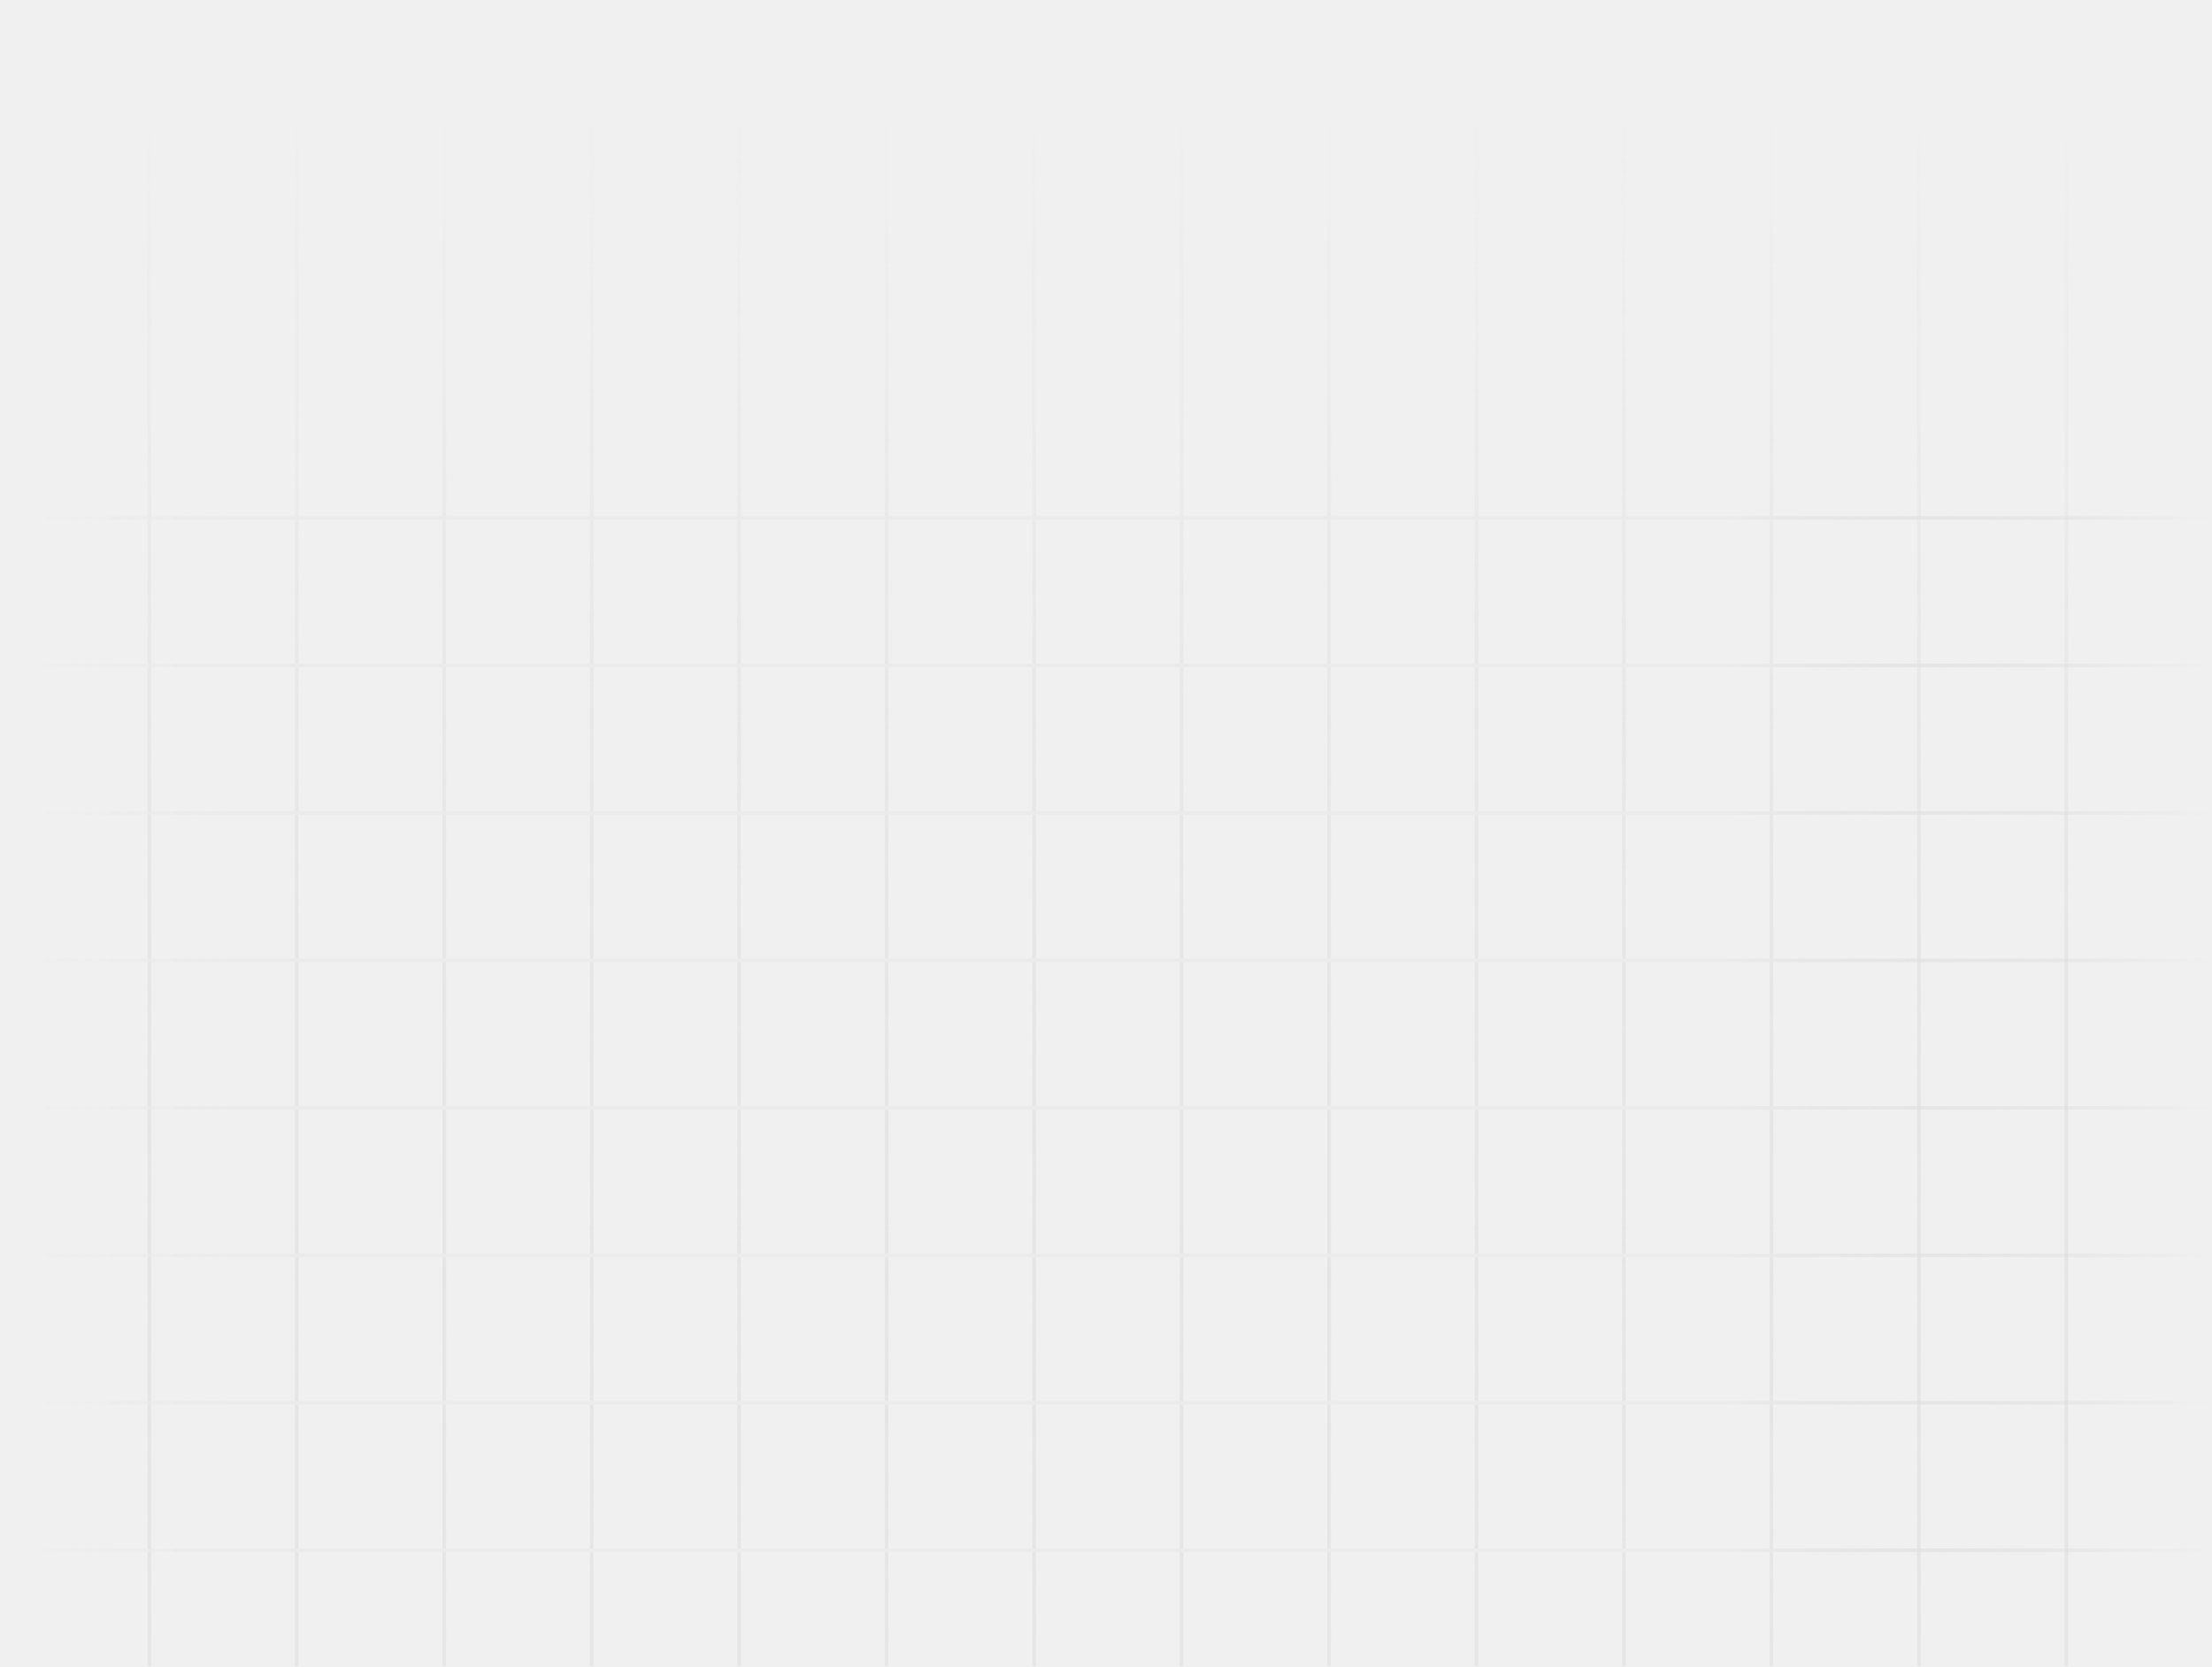
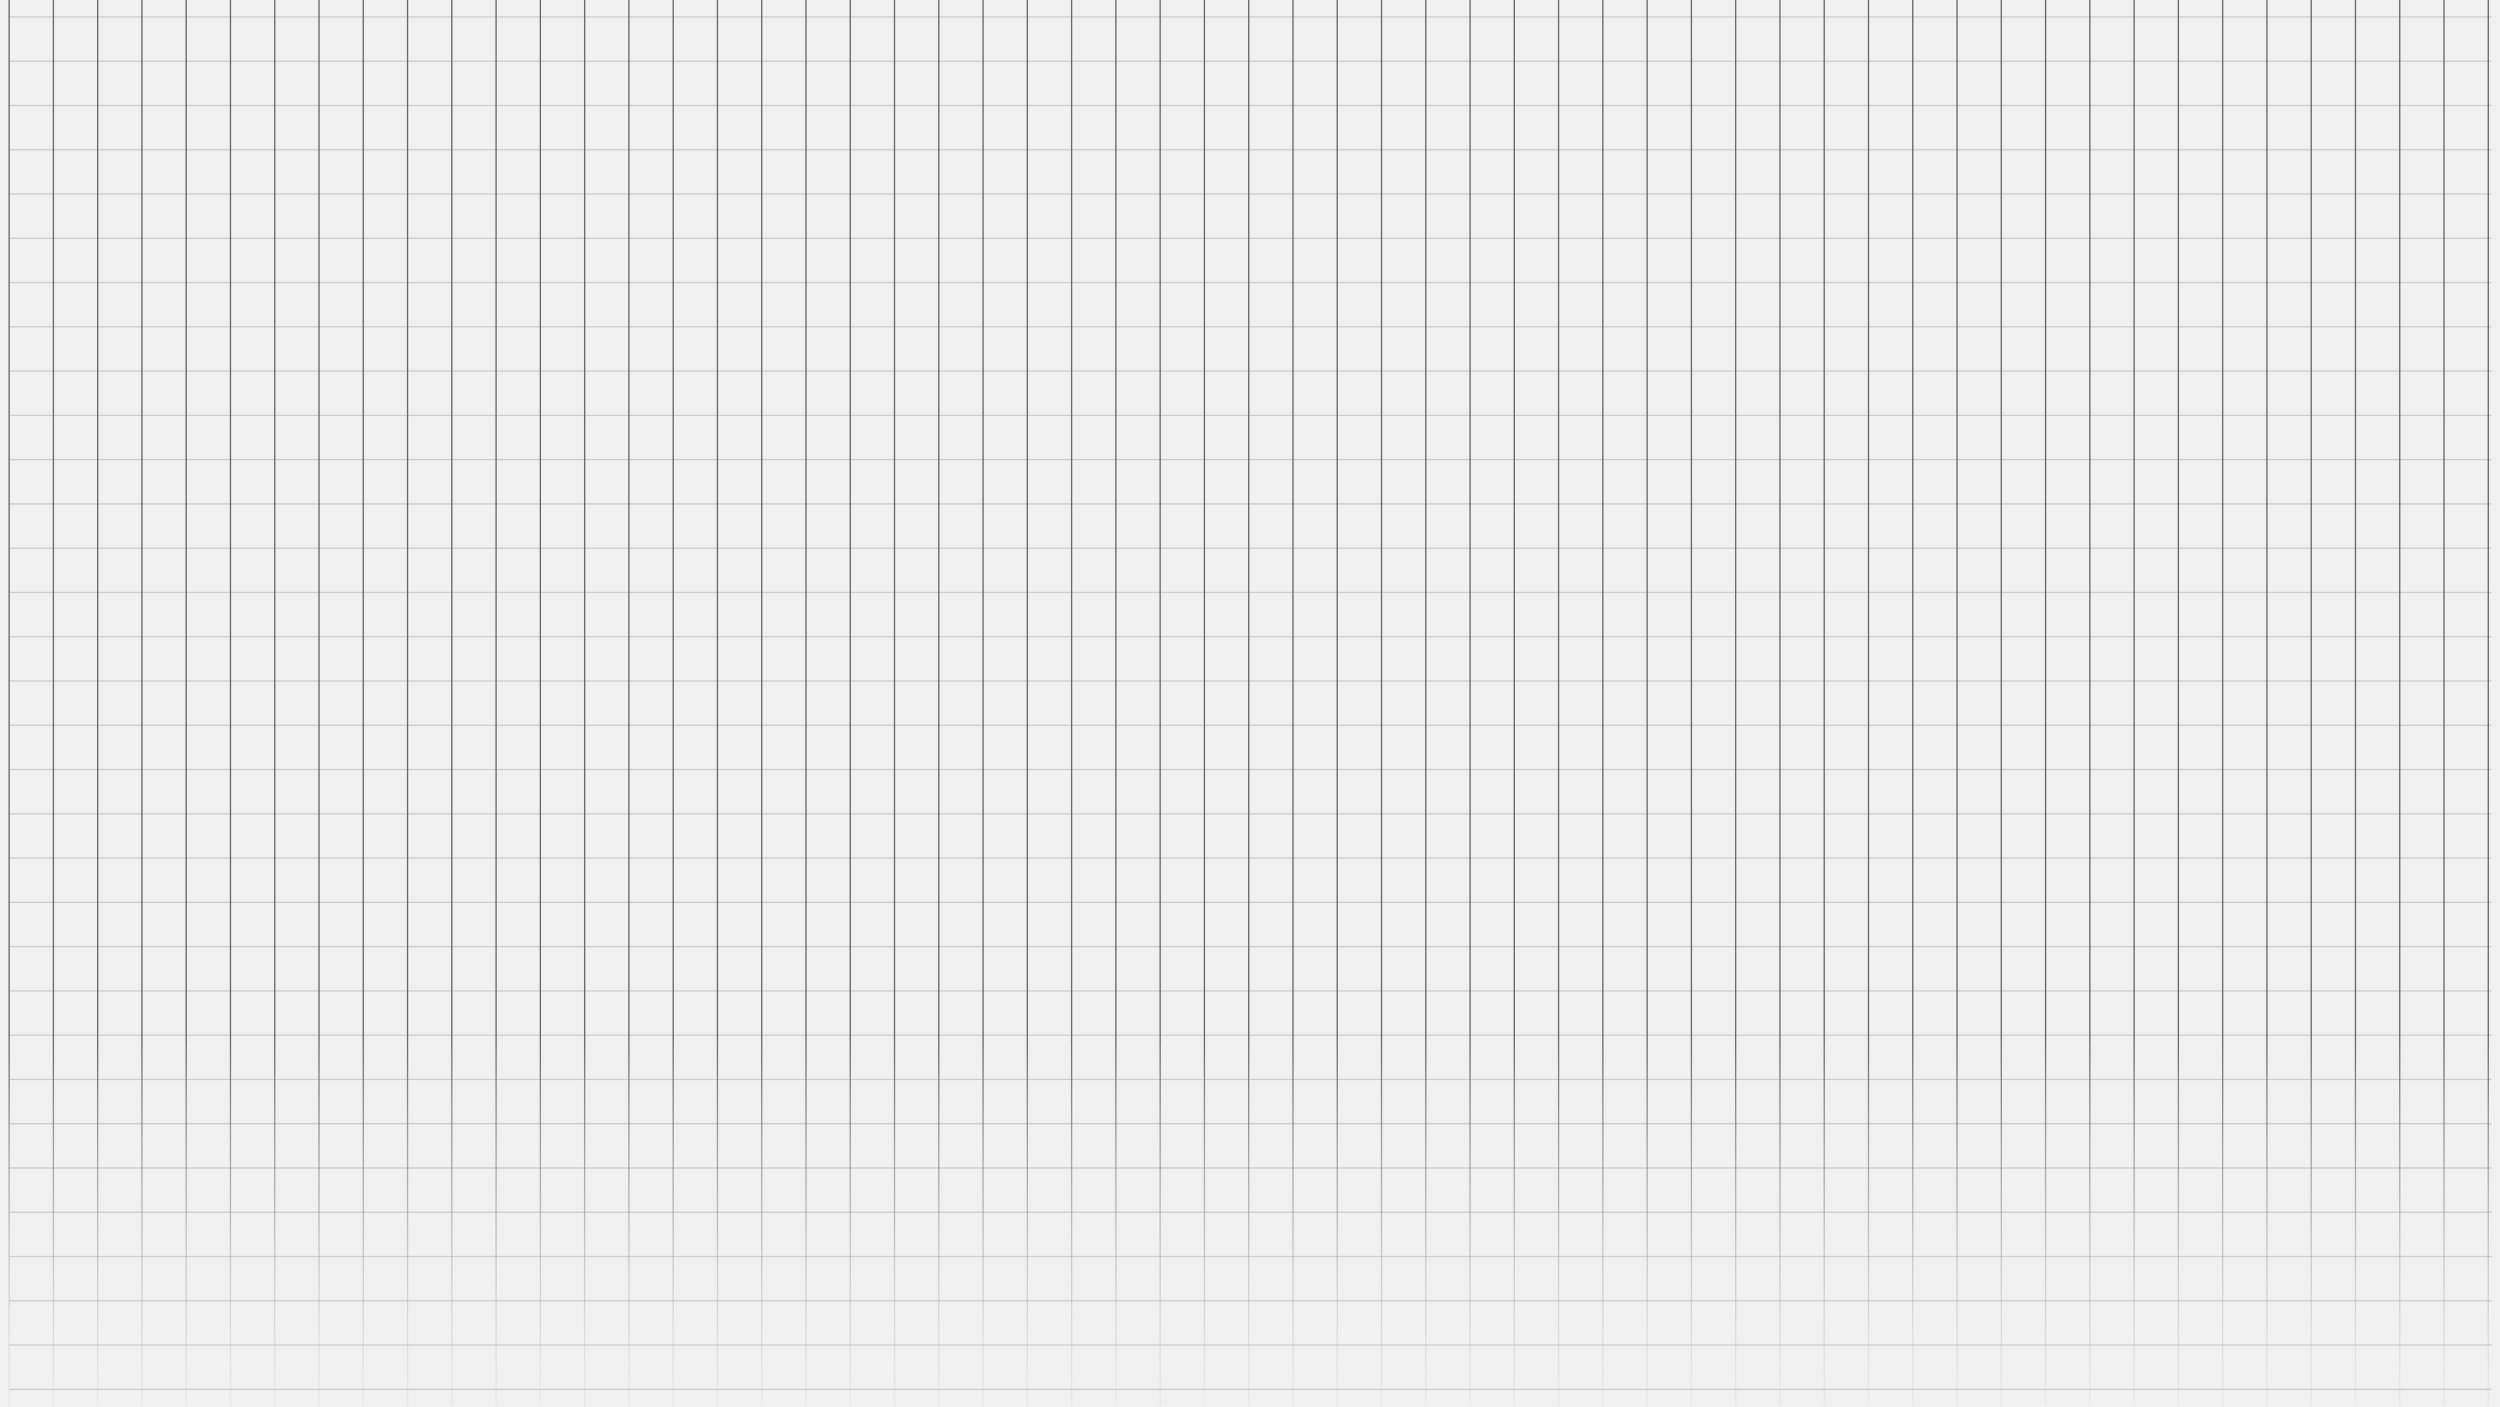
- <svg xmlns="http://www.w3.org/2000/svg" width="600" height="452" viewBox="0 0 600 452" fill="none">
-   <g clip-path="url(#clip0_517_2530)">
-     <line x1="40.5" y1="29" x2="40.5" y2="596" stroke="url(#paint0_linear_517_2530)" />
-     <line x1="80.5" y1="29" x2="80.5" y2="596" stroke="url(#paint1_linear_517_2530)" />
-     <line x1="120.5" y1="29" x2="120.5" y2="596" stroke="url(#paint2_linear_517_2530)" />
-     <line x1="160.5" y1="29" x2="160.5" y2="596" stroke="url(#paint3_linear_517_2530)" />
-     <line x1="200.5" y1="29" x2="200.5" y2="596" stroke="url(#paint4_linear_517_2530)" />
-     <line x1="240.5" y1="29" x2="240.5" y2="596" stroke="url(#paint5_linear_517_2530)" />
-     <line x1="280.5" y1="29" x2="280.5" y2="596" stroke="url(#paint6_linear_517_2530)" />
-     <line x1="320.5" y1="29" x2="320.5" y2="596" stroke="url(#paint7_linear_517_2530)" />
-     <line x1="360.5" y1="29" x2="360.5" y2="596" stroke="url(#paint8_linear_517_2530)" />
-     <line x1="400.5" y1="29" x2="400.5" y2="596" stroke="url(#paint9_linear_517_2530)" />
-     <line x1="440.5" y1="29" x2="440.5" y2="596" stroke="url(#paint10_linear_517_2530)" />
-     <line x1="480.5" y1="29" x2="480.5" y2="596" stroke="url(#paint11_linear_517_2530)" />
-     <line x1="520.5" y1="29" x2="520.5" y2="596" stroke="url(#paint12_linear_517_2530)" />
-     <line x1="560.5" y1="33" x2="560.5" y2="600" stroke="url(#paint13_linear_517_2530)" />
-     <line x1="600" y1="140.5" x2="4.203" y2="140.5" stroke="url(#paint14_linear_517_2530)" />
-     <line x1="600" y1="180.5" x2="4.203" y2="180.5" stroke="url(#paint15_linear_517_2530)" />
-     <line x1="600" y1="220.5" x2="4.203" y2="220.5" stroke="url(#paint16_linear_517_2530)" />
-     <line x1="600" y1="260.5" x2="4.203" y2="260.5" stroke="url(#paint17_linear_517_2530)" />
-     <line x1="600" y1="300.5" x2="4.203" y2="300.5" stroke="url(#paint18_linear_517_2530)" />
-     <line x1="600" y1="340.5" x2="4.203" y2="340.5" stroke="url(#paint19_linear_517_2530)" />
-     <line x1="600" y1="380.5" x2="4.203" y2="380.5" stroke="url(#paint20_linear_517_2530)" />
-     <line x1="600" y1="420.5" x2="4.203" y2="420.5" stroke="url(#paint21_linear_517_2530)" />
-   </g>
+ <svg xmlns="http://www.w3.org/2000/svg" width="1920" height="1080" viewBox="0 0 1920 1080" fill="none">
+   <path d="M1913.55 251H7" stroke="#CCCCCC" />
+   <path d="M1913.55 353H7" stroke="#CCCCCC" />
+   <path d="M1913.55 13H7" stroke="#CCCCCC" />
+   <path d="M1913.55 47H7" stroke="#CCCCCC" />
+   <path d="M1913.55 387H7" stroke="#CCCCCC" />
+   <path d="M1913.55 455H7" stroke="#CCCCCC" />
+   <path d="M1913.55 81H7" stroke="#CCCCCC" />
+   <path d="M1913.55 115H7" stroke="#CCCCCC" />
+   <path d="M1913.55 523H7" stroke="#CCCCCC" />
+   <path d="M1913.55 591H7" stroke="#CCCCCC" />
+   <path d="M1913.55 149H7" stroke="#CCCCCC" />
+   <path d="M1913.55 183H7" stroke="#CCCCCC" />
+   <path d="M1913.55 659H7" stroke="#CCCCCC" />
+   <path d="M1913.55 727H7" stroke="#CCCCCC" />
+   <path d="M1913.55 217H7" stroke="#CCCCCC" />
+   <path d="M1913.55 285H7" stroke="#CCCCCC" />
+   <path d="M1913.55 795H7" stroke="#CCCCCC" />
+   <path d="M1913.55 863H7" stroke="#CCCCCC" />
+   <path d="M1913.55 319H7" stroke="#CCCCCC" />
+   <path d="M1913.55 421H7" stroke="#CCCCCC" />
+   <path d="M1913.55 897H7" stroke="#CCCCCC" />
+   <path d="M1913.55 931H7" stroke="#CCCCCC" />
+   <path d="M1913.55 489H7" stroke="#CCCCCC" />
+   <path d="M1913.55 557H7" stroke="#CCCCCC" />
+   <path d="M1913.55 965H7" stroke="#CCCCCC" />
+   <path d="M1913.55 999H7" stroke="#CCCCCC" />
+   <path d="M1913.55 625H7" stroke="#CCCCCC" />
+   <path d="M1913.55 693H7" stroke="#CCCCCC" />
+   <path d="M1913.55 1033H7" stroke="#CCCCCC" />
+   <path d="M1913.55 1067H7" stroke="#CCCCCC" />
+   <path d="M1913.55 761H7" stroke="#CCCCCC" />
+   <path d="M1913.55 829H7" stroke="#CCCCCC" />
+   <path d="M245 -2.07424e-05L245 1080" stroke="url(#paint0_linear_557_2)" />
+   <path d="M347 -2.07424e-05L347 1080" stroke="url(#paint1_linear_557_2)" />
+   <path d="M7 -2.07424e-05L7 1080" stroke="url(#paint2_linear_557_2)" />
+   <path d="M41 -2.07424e-05L41 1080" stroke="url(#paint3_linear_557_2)" />
+   <path d="M381 -2.07424e-05L381 1080" stroke="url(#paint4_linear_557_2)" />
+   <path d="M449 -2.07424e-05L449 1080" stroke="url(#paint5_linear_557_2)" />
+   <path d="M75 -2.07424e-05L75 1080" stroke="url(#paint6_linear_557_2)" />
+   <path d="M109 -2.07424e-05L109 1080" stroke="url(#paint7_linear_557_2)" />
+   <path d="M517 -2.07424e-05L517 1080" stroke="url(#paint8_linear_557_2)" />
+   <path d="M585 -2.07424e-05L585 1080" stroke="url(#paint9_linear_557_2)" />
+   <path d="M143 -2.07424e-05L143 1080" stroke="url(#paint10_linear_557_2)" />
+   <path d="M177 -2.07424e-05L177 1080" stroke="url(#paint11_linear_557_2)" />
+   <path d="M653 -2.07424e-05L653 1080" stroke="url(#paint12_linear_557_2)" />
+   <path d="M721 -2.07424e-05L721 1080" stroke="url(#paint13_linear_557_2)" />
+   <path d="M211 -2.07424e-05L211 1080" stroke="url(#paint14_linear_557_2)" />
+   <path d="M279 -2.07424e-05L279 1080" stroke="url(#paint15_linear_557_2)" />
+   <path d="M789 -2.07424e-05L789 1080" stroke="url(#paint16_linear_557_2)" />
+   <path d="M857 -2.07424e-05L857 1080" stroke="url(#paint17_linear_557_2)" />
+   <path d="M313 -2.07424e-05L313 1080" stroke="url(#paint18_linear_557_2)" />
+   <path d="M415 -2.07424e-05L415 1080" stroke="url(#paint19_linear_557_2)" />
+   <path d="M891 -2.07424e-05L891 1080" stroke="url(#paint20_linear_557_2)" />
+   <path d="M925 -2.07424e-05L925 1080" stroke="url(#paint21_linear_557_2)" />
+   <path d="M483 -2.07424e-05L483 1080" stroke="url(#paint22_linear_557_2)" />
+   <path d="M551 -2.07424e-05L551 1080" stroke="url(#paint23_linear_557_2)" />
+   <path d="M959 -2.07424e-05L959 1080" stroke="url(#paint24_linear_557_2)" />
+   <path d="M993 -2.07424e-05L993 1080" stroke="url(#paint25_linear_557_2)" />
+   <path d="M619 -2.07424e-05L619 1080" stroke="url(#paint26_linear_557_2)" />
+   <path d="M687 -2.07424e-05L687 1080" stroke="url(#paint27_linear_557_2)" />
+   <path d="M1027 -2.07424e-05L1027 1080" stroke="url(#paint28_linear_557_2)" />
+   <path d="M1061 -2.07424e-05L1061 1080" stroke="url(#paint29_linear_557_2)" />
+   <path d="M755 -2.07424e-05L755 1080" stroke="url(#paint30_linear_557_2)" />
+   <path d="M823 -2.07424e-05L823 1080" stroke="url(#paint31_linear_557_2)" />
+   <path d="M1333 -2.07424e-05L1333 1080" stroke="url(#paint32_linear_557_2)" />
+   <path d="M1435 -2.07424e-05L1435 1080" stroke="url(#paint33_linear_557_2)" />
+   <path d="M1095 -2.07424e-05L1095 1080" stroke="url(#paint34_linear_557_2)" />
+   <path d="M1129 -2.07424e-05L1129 1080" stroke="url(#paint35_linear_557_2)" />
+   <path d="M1469 -2.07424e-05L1469 1080" stroke="url(#paint36_linear_557_2)" />
+   <path d="M1537 -2.07424e-05L1537 1080" stroke="url(#paint37_linear_557_2)" />
+   <path d="M1163 -2.07424e-05L1163 1080" stroke="url(#paint38_linear_557_2)" />
+   <path d="M1197 -2.07424e-05L1197 1080" stroke="url(#paint39_linear_557_2)" />
+   <path d="M1605 -2.07424e-05L1605 1080" stroke="url(#paint40_linear_557_2)" />
+   <path d="M1673 -2.07424e-05L1673 1080" stroke="url(#paint41_linear_557_2)" />
+   <path d="M1231 -2.07424e-05L1231 1080" stroke="url(#paint42_linear_557_2)" />
+   <path d="M1265 -2.07424e-05L1265 1080" stroke="url(#paint43_linear_557_2)" />
+   <path d="M1741 -2.07424e-05L1741 1080" stroke="url(#paint44_linear_557_2)" />
+   <path d="M1809 -2.07424e-05L1809 1080" stroke="url(#paint45_linear_557_2)" />
+   <path d="M1299 -2.07424e-05L1299 1080" stroke="url(#paint46_linear_557_2)" />
+   <path d="M1367 -2.07424e-05L1367 1080" stroke="url(#paint47_linear_557_2)" />
+   <path d="M1877 -2.07424e-05L1877 1080" stroke="url(#paint48_linear_557_2)" />
+   <path d="M1401 -2.07424e-05L1401 1080" stroke="url(#paint49_linear_557_2)" />
+   <path d="M1503 -2.07424e-05L1503 1080" stroke="url(#paint50_linear_557_2)" />
+   <path d="M1571 -2.07424e-05L1571 1080" stroke="url(#paint51_linear_557_2)" />
+   <path d="M1639 -2.07424e-05L1639 1080" stroke="url(#paint52_linear_557_2)" />
+   <path d="M1707 -2.07424e-05L1707 1080" stroke="url(#paint53_linear_557_2)" />
+   <path d="M1775 -2.07424e-05L1775 1080" stroke="url(#paint54_linear_557_2)" />
+   <path d="M1843 -2.07424e-05L1843 1080" stroke="url(#paint55_linear_557_2)" />
+   <path d="M1911 -2.07424e-05L1911 1080" stroke="url(#paint56_linear_557_2)" />
  <defs>
-     <linearGradient id="paint0_linear_517_2530" x1="39.5" y1="29" x2="39.5" y2="596" gradientUnits="userSpaceOnUse">
-       <stop stop-color="#CCCCCC" stop-opacity="0" />
-       <stop offset="1" stop-color="#EBEBEB" />
-     </linearGradient>
-     <linearGradient id="paint1_linear_517_2530" x1="79.5" y1="29" x2="79.5" y2="596" gradientUnits="userSpaceOnUse">
-       <stop stop-color="#CCCCCC" stop-opacity="0" />
-       <stop offset="1" stop-color="#EBEBEB" />
-     </linearGradient>
-     <linearGradient id="paint2_linear_517_2530" x1="119.5" y1="29" x2="119.5" y2="596" gradientUnits="userSpaceOnUse">
-       <stop stop-color="#CCCCCC" stop-opacity="0" />
-       <stop offset="1" stop-color="#EBEBEB" />
-     </linearGradient>
-     <linearGradient id="paint3_linear_517_2530" x1="159.5" y1="29" x2="159.5" y2="596" gradientUnits="userSpaceOnUse">
-       <stop stop-color="#CCCCCC" stop-opacity="0" />
-       <stop offset="1" stop-color="#EBEBEB" />
-     </linearGradient>
-     <linearGradient id="paint4_linear_517_2530" x1="199.5" y1="29" x2="199.5" y2="596" gradientUnits="userSpaceOnUse">
-       <stop stop-color="#CCCCCC" stop-opacity="0" />
-       <stop offset="1" stop-color="#EBEBEB" />
-     </linearGradient>
-     <linearGradient id="paint5_linear_517_2530" x1="239.5" y1="29" x2="239.5" y2="596" gradientUnits="userSpaceOnUse">
-       <stop stop-color="#CCCCCC" stop-opacity="0" />
-       <stop offset="1" stop-color="#EBEBEB" />
-     </linearGradient>
-     <linearGradient id="paint6_linear_517_2530" x1="279.5" y1="29" x2="279.5" y2="596" gradientUnits="userSpaceOnUse">
-       <stop stop-color="#CCCCCC" stop-opacity="0" />
-       <stop offset="1" stop-color="#EBEBEB" />
-     </linearGradient>
-     <linearGradient id="paint7_linear_517_2530" x1="319.5" y1="29" x2="319.5" y2="596" gradientUnits="userSpaceOnUse">
-       <stop stop-color="#CCCCCC" stop-opacity="0" />
-       <stop offset="1" stop-color="#EBEBEB" />
-     </linearGradient>
-     <linearGradient id="paint8_linear_517_2530" x1="359.5" y1="29" x2="359.5" y2="596" gradientUnits="userSpaceOnUse">
-       <stop stop-color="#CCCCCC" stop-opacity="0" />
-       <stop offset="1" stop-color="#EBEBEB" />
-     </linearGradient>
-     <linearGradient id="paint9_linear_517_2530" x1="399.5" y1="29" x2="399.5" y2="596" gradientUnits="userSpaceOnUse">
-       <stop stop-color="#CCCCCC" stop-opacity="0" />
-       <stop offset="1" stop-color="#EBEBEB" />
-     </linearGradient>
-     <linearGradient id="paint10_linear_517_2530" x1="439.5" y1="29" x2="439.5" y2="596" gradientUnits="userSpaceOnUse">
-       <stop stop-color="#CCCCCC" stop-opacity="0" />
-       <stop offset="1" stop-color="#EBEBEB" />
-     </linearGradient>
-     <linearGradient id="paint11_linear_517_2530" x1="479.5" y1="29" x2="479.5" y2="596" gradientUnits="userSpaceOnUse">
-       <stop stop-color="#CCCCCC" stop-opacity="0" />
-       <stop offset="1" stop-color="#EBEBEB" />
-     </linearGradient>
-     <linearGradient id="paint12_linear_517_2530" x1="519.5" y1="29" x2="519.5" y2="596" gradientUnits="userSpaceOnUse">
-       <stop stop-color="#CCCCCC" stop-opacity="0" />
-       <stop offset="1" stop-color="#EBEBEB" />
-     </linearGradient>
-     <linearGradient id="paint13_linear_517_2530" x1="559.5" y1="33" x2="559.5" y2="600" gradientUnits="userSpaceOnUse">
-       <stop stop-color="#CCCCCC" stop-opacity="0" />
-       <stop offset="1" stop-color="#EBEBEB" />
-     </linearGradient>
-     <linearGradient id="paint14_linear_517_2530" x1="600" y1="139.5" x2="4.203" y2="139.5" gradientUnits="userSpaceOnUse">
-       <stop stop-color="#CCCCCC" stop-opacity="0" />
-       <stop offset="0.221" stop-color="#EBEBEB" />
-       <stop offset="0.904" stop-color="#EBEBEB" />
-       <stop offset="1" stop-color="#EBEBEB" stop-opacity="0" />
-     </linearGradient>
-     <linearGradient id="paint15_linear_517_2530" x1="600" y1="179.5" x2="4.203" y2="179.5" gradientUnits="userSpaceOnUse">
-       <stop stop-color="#CCCCCC" stop-opacity="0" />
-       <stop offset="0.221" stop-color="#EBEBEB" />
-       <stop offset="0.904" stop-color="#EBEBEB" />
-       <stop offset="1" stop-color="#EBEBEB" stop-opacity="0" />
-     </linearGradient>
-     <linearGradient id="paint16_linear_517_2530" x1="600" y1="219.5" x2="4.203" y2="219.5" gradientUnits="userSpaceOnUse">
-       <stop stop-color="#CCCCCC" stop-opacity="0" />
-       <stop offset="0.221" stop-color="#EBEBEB" />
-       <stop offset="0.904" stop-color="#EBEBEB" />
-       <stop offset="1" stop-color="#EBEBEB" stop-opacity="0" />
-     </linearGradient>
-     <linearGradient id="paint17_linear_517_2530" x1="600" y1="259.5" x2="4.203" y2="259.5" gradientUnits="userSpaceOnUse">
-       <stop stop-color="#CCCCCC" stop-opacity="0" />
-       <stop offset="0.221" stop-color="#EBEBEB" />
-       <stop offset="0.904" stop-color="#EBEBEB" />
-       <stop offset="1" stop-color="#EBEBEB" stop-opacity="0" />
-     </linearGradient>
-     <linearGradient id="paint18_linear_517_2530" x1="600" y1="299.5" x2="4.203" y2="299.5" gradientUnits="userSpaceOnUse">
-       <stop stop-color="#CCCCCC" stop-opacity="0" />
-       <stop offset="0.221" stop-color="#EBEBEB" />
-       <stop offset="0.904" stop-color="#EBEBEB" />
-       <stop offset="1" stop-color="#EBEBEB" stop-opacity="0" />
-     </linearGradient>
-     <linearGradient id="paint19_linear_517_2530" x1="600" y1="339.5" x2="4.203" y2="339.5" gradientUnits="userSpaceOnUse">
-       <stop stop-color="#CCCCCC" stop-opacity="0" />
-       <stop offset="0.221" stop-color="#EBEBEB" />
-       <stop offset="0.904" stop-color="#EBEBEB" />
-       <stop offset="1" stop-color="#EBEBEB" stop-opacity="0" />
-     </linearGradient>
-     <linearGradient id="paint20_linear_517_2530" x1="600" y1="379.5" x2="4.203" y2="379.5" gradientUnits="userSpaceOnUse">
-       <stop stop-color="#CCCCCC" stop-opacity="0" />
-       <stop offset="0.221" stop-color="#EBEBEB" />
-       <stop offset="0.904" stop-color="#EBEBEB" />
-       <stop offset="1" stop-color="#EBEBEB" stop-opacity="0" />
-     </linearGradient>
-     <linearGradient id="paint21_linear_517_2530" x1="600" y1="419.5" x2="4.203" y2="419.5" gradientUnits="userSpaceOnUse">
-       <stop stop-color="#CCCCCC" stop-opacity="0" />
-       <stop offset="0.221" stop-color="#EBEBEB" />
-       <stop offset="0.904" stop-color="#EBEBEB" />
-       <stop offset="1" stop-color="#EBEBEB" stop-opacity="0" />
-     </linearGradient>
-     <clipPath id="clip0_517_2530">
-       <rect width="600" height="452" fill="white" />
-     </clipPath>
+     <linearGradient id="paint0_linear_557_2" x1="245.5" y1="5.96256e-09" x2="245.5" y2="1080" gradientUnits="userSpaceOnUse">
+       <stop offset="0.736" stop-color="#666666" />
+       <stop offset="1" stop-color="#CCCCCC" stop-opacity="0.22" />
+     </linearGradient>
+     <linearGradient id="paint1_linear_557_2" x1="347.5" y1="5.96256e-09" x2="347.5" y2="1080" gradientUnits="userSpaceOnUse">
+       <stop offset="0.736" stop-color="#666666" />
+       <stop offset="1" stop-color="#CCCCCC" stop-opacity="0.22" />
+     </linearGradient>
+     <linearGradient id="paint2_linear_557_2" x1="7.5" y1="5.96256e-09" x2="7.5" y2="1080" gradientUnits="userSpaceOnUse">
+       <stop offset="0.736" stop-color="#666666" />
+       <stop offset="1" stop-color="#CCCCCC" stop-opacity="0.22" />
+     </linearGradient>
+     <linearGradient id="paint3_linear_557_2" x1="41.5" y1="5.96256e-09" x2="41.5" y2="1080" gradientUnits="userSpaceOnUse">
+       <stop offset="0.736" stop-color="#666666" />
+       <stop offset="1" stop-color="#CCCCCC" stop-opacity="0.22" />
+     </linearGradient>
+     <linearGradient id="paint4_linear_557_2" x1="381.5" y1="5.96256e-09" x2="381.5" y2="1080" gradientUnits="userSpaceOnUse">
+       <stop offset="0.736" stop-color="#666666" />
+       <stop offset="1" stop-color="#CCCCCC" stop-opacity="0.22" />
+     </linearGradient>
+     <linearGradient id="paint5_linear_557_2" x1="449.5" y1="5.96256e-09" x2="449.5" y2="1080" gradientUnits="userSpaceOnUse">
+       <stop offset="0.736" stop-color="#666666" />
+       <stop offset="1" stop-color="#CCCCCC" stop-opacity="0.22" />
+     </linearGradient>
+     <linearGradient id="paint6_linear_557_2" x1="75.5" y1="5.96256e-09" x2="75.5" y2="1080" gradientUnits="userSpaceOnUse">
+       <stop offset="0.736" stop-color="#666666" />
+       <stop offset="1" stop-color="#CCCCCC" stop-opacity="0.22" />
+     </linearGradient>
+     <linearGradient id="paint7_linear_557_2" x1="109.5" y1="5.96256e-09" x2="109.5" y2="1080" gradientUnits="userSpaceOnUse">
+       <stop offset="0.736" stop-color="#666666" />
+       <stop offset="1" stop-color="#CCCCCC" stop-opacity="0.22" />
+     </linearGradient>
+     <linearGradient id="paint8_linear_557_2" x1="517.5" y1="5.96256e-09" x2="517.5" y2="1080" gradientUnits="userSpaceOnUse">
+       <stop offset="0.736" stop-color="#666666" />
+       <stop offset="1" stop-color="#CCCCCC" stop-opacity="0.22" />
+     </linearGradient>
+     <linearGradient id="paint9_linear_557_2" x1="585.5" y1="5.96256e-09" x2="585.5" y2="1080" gradientUnits="userSpaceOnUse">
+       <stop offset="0.736" stop-color="#666666" />
+       <stop offset="1" stop-color="#CCCCCC" stop-opacity="0.22" />
+     </linearGradient>
+     <linearGradient id="paint10_linear_557_2" x1="143.5" y1="5.96256e-09" x2="143.5" y2="1080" gradientUnits="userSpaceOnUse">
+       <stop offset="0.736" stop-color="#666666" />
+       <stop offset="1" stop-color="#CCCCCC" stop-opacity="0.22" />
+     </linearGradient>
+     <linearGradient id="paint11_linear_557_2" x1="177.5" y1="5.96256e-09" x2="177.5" y2="1080" gradientUnits="userSpaceOnUse">
+       <stop offset="0.736" stop-color="#666666" />
+       <stop offset="1" stop-color="#CCCCCC" stop-opacity="0.22" />
+     </linearGradient>
+     <linearGradient id="paint12_linear_557_2" x1="653.5" y1="5.96256e-09" x2="653.5" y2="1080" gradientUnits="userSpaceOnUse">
+       <stop offset="0.736" stop-color="#666666" />
+       <stop offset="1" stop-color="#CCCCCC" stop-opacity="0.22" />
+     </linearGradient>
+     <linearGradient id="paint13_linear_557_2" x1="721.5" y1="5.96256e-09" x2="721.5" y2="1080" gradientUnits="userSpaceOnUse">
+       <stop offset="0.736" stop-color="#666666" />
+       <stop offset="1" stop-color="#CCCCCC" stop-opacity="0.22" />
+     </linearGradient>
+     <linearGradient id="paint14_linear_557_2" x1="211.5" y1="5.96256e-09" x2="211.5" y2="1080" gradientUnits="userSpaceOnUse">
+       <stop offset="0.736" stop-color="#666666" />
+       <stop offset="1" stop-color="#CCCCCC" stop-opacity="0.22" />
+     </linearGradient>
+     <linearGradient id="paint15_linear_557_2" x1="279.5" y1="5.96256e-09" x2="279.5" y2="1080" gradientUnits="userSpaceOnUse">
+       <stop offset="0.736" stop-color="#666666" />
+       <stop offset="1" stop-color="#CCCCCC" stop-opacity="0.22" />
+     </linearGradient>
+     <linearGradient id="paint16_linear_557_2" x1="789.5" y1="5.96256e-09" x2="789.5" y2="1080" gradientUnits="userSpaceOnUse">
+       <stop offset="0.736" stop-color="#666666" />
+       <stop offset="1" stop-color="#CCCCCC" stop-opacity="0.22" />
+     </linearGradient>
+     <linearGradient id="paint17_linear_557_2" x1="857.5" y1="5.96256e-09" x2="857.5" y2="1080" gradientUnits="userSpaceOnUse">
+       <stop offset="0.736" stop-color="#666666" />
+       <stop offset="1" stop-color="#CCCCCC" stop-opacity="0.22" />
+     </linearGradient>
+     <linearGradient id="paint18_linear_557_2" x1="313.5" y1="5.96256e-09" x2="313.5" y2="1080" gradientUnits="userSpaceOnUse">
+       <stop offset="0.736" stop-color="#666666" />
+       <stop offset="1" stop-color="#CCCCCC" stop-opacity="0.22" />
+     </linearGradient>
+     <linearGradient id="paint19_linear_557_2" x1="415.5" y1="5.96256e-09" x2="415.5" y2="1080" gradientUnits="userSpaceOnUse">
+       <stop offset="0.736" stop-color="#666666" />
+       <stop offset="1" stop-color="#CCCCCC" stop-opacity="0.22" />
+     </linearGradient>
+     <linearGradient id="paint20_linear_557_2" x1="891.5" y1="5.96256e-09" x2="891.5" y2="1080" gradientUnits="userSpaceOnUse">
+       <stop offset="0.736" stop-color="#666666" />
+       <stop offset="1" stop-color="#CCCCCC" stop-opacity="0.22" />
+     </linearGradient>
+     <linearGradient id="paint21_linear_557_2" x1="925.5" y1="5.96256e-09" x2="925.5" y2="1080" gradientUnits="userSpaceOnUse">
+       <stop offset="0.736" stop-color="#666666" />
+       <stop offset="1" stop-color="#CCCCCC" stop-opacity="0.22" />
+     </linearGradient>
+     <linearGradient id="paint22_linear_557_2" x1="483.5" y1="5.96256e-09" x2="483.5" y2="1080" gradientUnits="userSpaceOnUse">
+       <stop offset="0.736" stop-color="#666666" />
+       <stop offset="1" stop-color="#CCCCCC" stop-opacity="0.22" />
+     </linearGradient>
+     <linearGradient id="paint23_linear_557_2" x1="551.5" y1="5.96256e-09" x2="551.5" y2="1080" gradientUnits="userSpaceOnUse">
+       <stop offset="0.736" stop-color="#666666" />
+       <stop offset="1" stop-color="#CCCCCC" stop-opacity="0.22" />
+     </linearGradient>
+     <linearGradient id="paint24_linear_557_2" x1="959.5" y1="5.96256e-09" x2="959.5" y2="1080" gradientUnits="userSpaceOnUse">
+       <stop offset="0.736" stop-color="#666666" />
+       <stop offset="1" stop-color="#CCCCCC" stop-opacity="0.22" />
+     </linearGradient>
+     <linearGradient id="paint25_linear_557_2" x1="993.5" y1="5.96256e-09" x2="993.5" y2="1080" gradientUnits="userSpaceOnUse">
+       <stop offset="0.736" stop-color="#666666" />
+       <stop offset="1" stop-color="#CCCCCC" stop-opacity="0.22" />
+     </linearGradient>
+     <linearGradient id="paint26_linear_557_2" x1="619.5" y1="5.96256e-09" x2="619.5" y2="1080" gradientUnits="userSpaceOnUse">
+       <stop offset="0.736" stop-color="#666666" />
+       <stop offset="1" stop-color="#CCCCCC" stop-opacity="0.22" />
+     </linearGradient>
+     <linearGradient id="paint27_linear_557_2" x1="687.5" y1="5.96256e-09" x2="687.5" y2="1080" gradientUnits="userSpaceOnUse">
+       <stop offset="0.736" stop-color="#666666" />
+       <stop offset="1" stop-color="#CCCCCC" stop-opacity="0.22" />
+     </linearGradient>
+     <linearGradient id="paint28_linear_557_2" x1="1027.5" y1="5.96256e-09" x2="1027.5" y2="1080" gradientUnits="userSpaceOnUse">
+       <stop offset="0.736" stop-color="#666666" />
+       <stop offset="1" stop-color="#CCCCCC" stop-opacity="0.22" />
+     </linearGradient>
+     <linearGradient id="paint29_linear_557_2" x1="1061.5" y1="5.96256e-09" x2="1061.5" y2="1080" gradientUnits="userSpaceOnUse">
+       <stop offset="0.736" stop-color="#666666" />
+       <stop offset="1" stop-color="#CCCCCC" stop-opacity="0.22" />
+     </linearGradient>
+     <linearGradient id="paint30_linear_557_2" x1="755.5" y1="5.96256e-09" x2="755.5" y2="1080" gradientUnits="userSpaceOnUse">
+       <stop offset="0.736" stop-color="#666666" />
+       <stop offset="1" stop-color="#CCCCCC" stop-opacity="0.22" />
+     </linearGradient>
+     <linearGradient id="paint31_linear_557_2" x1="823.5" y1="5.96256e-09" x2="823.5" y2="1080" gradientUnits="userSpaceOnUse">
+       <stop offset="0.736" stop-color="#666666" />
+       <stop offset="1" stop-color="#CCCCCC" stop-opacity="0.22" />
+     </linearGradient>
+     <linearGradient id="paint32_linear_557_2" x1="1333.5" y1="5.96256e-09" x2="1333.5" y2="1080" gradientUnits="userSpaceOnUse">
+       <stop offset="0.736" stop-color="#666666" />
+       <stop offset="1" stop-color="#CCCCCC" stop-opacity="0.22" />
+     </linearGradient>
+     <linearGradient id="paint33_linear_557_2" x1="1435.5" y1="5.96256e-09" x2="1435.5" y2="1080" gradientUnits="userSpaceOnUse">
+       <stop offset="0.736" stop-color="#666666" />
+       <stop offset="1" stop-color="#CCCCCC" stop-opacity="0.22" />
+     </linearGradient>
+     <linearGradient id="paint34_linear_557_2" x1="1095.5" y1="5.96256e-09" x2="1095.5" y2="1080" gradientUnits="userSpaceOnUse">
+       <stop offset="0.736" stop-color="#666666" />
+       <stop offset="1" stop-color="#CCCCCC" stop-opacity="0.22" />
+     </linearGradient>
+     <linearGradient id="paint35_linear_557_2" x1="1129.5" y1="5.96256e-09" x2="1129.5" y2="1080" gradientUnits="userSpaceOnUse">
+       <stop offset="0.736" stop-color="#666666" />
+       <stop offset="1" stop-color="#CCCCCC" stop-opacity="0.22" />
+     </linearGradient>
+     <linearGradient id="paint36_linear_557_2" x1="1469.5" y1="5.96256e-09" x2="1469.5" y2="1080" gradientUnits="userSpaceOnUse">
+       <stop offset="0.736" stop-color="#666666" />
+       <stop offset="1" stop-color="#CCCCCC" stop-opacity="0.22" />
+     </linearGradient>
+     <linearGradient id="paint37_linear_557_2" x1="1537.5" y1="5.96256e-09" x2="1537.5" y2="1080" gradientUnits="userSpaceOnUse">
+       <stop offset="0.736" stop-color="#666666" />
+       <stop offset="1" stop-color="#CCCCCC" stop-opacity="0.22" />
+     </linearGradient>
+     <linearGradient id="paint38_linear_557_2" x1="1163.5" y1="5.96256e-09" x2="1163.5" y2="1080" gradientUnits="userSpaceOnUse">
+       <stop offset="0.736" stop-color="#666666" />
+       <stop offset="1" stop-color="#CCCCCC" stop-opacity="0.22" />
+     </linearGradient>
+     <linearGradient id="paint39_linear_557_2" x1="1197.5" y1="5.96256e-09" x2="1197.5" y2="1080" gradientUnits="userSpaceOnUse">
+       <stop offset="0.736" stop-color="#666666" />
+       <stop offset="1" stop-color="#CCCCCC" stop-opacity="0.22" />
+     </linearGradient>
+     <linearGradient id="paint40_linear_557_2" x1="1605.5" y1="5.96256e-09" x2="1605.5" y2="1080" gradientUnits="userSpaceOnUse">
+       <stop offset="0.736" stop-color="#666666" />
+       <stop offset="1" stop-color="#CCCCCC" stop-opacity="0.22" />
+     </linearGradient>
+     <linearGradient id="paint41_linear_557_2" x1="1673.5" y1="5.96256e-09" x2="1673.5" y2="1080" gradientUnits="userSpaceOnUse">
+       <stop offset="0.736" stop-color="#666666" />
+       <stop offset="1" stop-color="#CCCCCC" stop-opacity="0.22" />
+     </linearGradient>
+     <linearGradient id="paint42_linear_557_2" x1="1231.5" y1="5.96256e-09" x2="1231.5" y2="1080" gradientUnits="userSpaceOnUse">
+       <stop offset="0.736" stop-color="#666666" />
+       <stop offset="1" stop-color="#CCCCCC" stop-opacity="0.22" />
+     </linearGradient>
+     <linearGradient id="paint43_linear_557_2" x1="1265.5" y1="5.96256e-09" x2="1265.5" y2="1080" gradientUnits="userSpaceOnUse">
+       <stop offset="0.736" stop-color="#666666" />
+       <stop offset="1" stop-color="#CCCCCC" stop-opacity="0.22" />
+     </linearGradient>
+     <linearGradient id="paint44_linear_557_2" x1="1741.5" y1="5.96256e-09" x2="1741.5" y2="1080" gradientUnits="userSpaceOnUse">
+       <stop offset="0.736" stop-color="#666666" />
+       <stop offset="1" stop-color="#CCCCCC" stop-opacity="0.22" />
+     </linearGradient>
+     <linearGradient id="paint45_linear_557_2" x1="1809.5" y1="5.96256e-09" x2="1809.5" y2="1080" gradientUnits="userSpaceOnUse">
+       <stop offset="0.736" stop-color="#666666" />
+       <stop offset="1" stop-color="#CCCCCC" stop-opacity="0.22" />
+     </linearGradient>
+     <linearGradient id="paint46_linear_557_2" x1="1299.5" y1="5.96256e-09" x2="1299.5" y2="1080" gradientUnits="userSpaceOnUse">
+       <stop offset="0.736" stop-color="#666666" />
+       <stop offset="1" stop-color="#CCCCCC" stop-opacity="0.22" />
+     </linearGradient>
+     <linearGradient id="paint47_linear_557_2" x1="1367.5" y1="5.96256e-09" x2="1367.5" y2="1080" gradientUnits="userSpaceOnUse">
+       <stop offset="0.736" stop-color="#666666" />
+       <stop offset="1" stop-color="#CCCCCC" stop-opacity="0.22" />
+     </linearGradient>
+     <linearGradient id="paint48_linear_557_2" x1="1877.5" y1="5.96256e-09" x2="1877.5" y2="1080" gradientUnits="userSpaceOnUse">
+       <stop offset="0.736" stop-color="#666666" />
+       <stop offset="1" stop-color="#CCCCCC" stop-opacity="0.22" />
+     </linearGradient>
+     <linearGradient id="paint49_linear_557_2" x1="1401.5" y1="5.96256e-09" x2="1401.5" y2="1080" gradientUnits="userSpaceOnUse">
+       <stop offset="0.736" stop-color="#666666" />
+       <stop offset="1" stop-color="#CCCCCC" stop-opacity="0.22" />
+     </linearGradient>
+     <linearGradient id="paint50_linear_557_2" x1="1503.5" y1="5.96256e-09" x2="1503.5" y2="1080" gradientUnits="userSpaceOnUse">
+       <stop offset="0.736" stop-color="#666666" />
+       <stop offset="1" stop-color="#CCCCCC" stop-opacity="0.22" />
+     </linearGradient>
+     <linearGradient id="paint51_linear_557_2" x1="1571.5" y1="5.96256e-09" x2="1571.5" y2="1080" gradientUnits="userSpaceOnUse">
+       <stop offset="0.736" stop-color="#666666" />
+       <stop offset="1" stop-color="#CCCCCC" stop-opacity="0.22" />
+     </linearGradient>
+     <linearGradient id="paint52_linear_557_2" x1="1639.5" y1="5.96256e-09" x2="1639.5" y2="1080" gradientUnits="userSpaceOnUse">
+       <stop offset="0.736" stop-color="#666666" />
+       <stop offset="1" stop-color="#CCCCCC" stop-opacity="0.22" />
+     </linearGradient>
+     <linearGradient id="paint53_linear_557_2" x1="1707.5" y1="5.96256e-09" x2="1707.5" y2="1080" gradientUnits="userSpaceOnUse">
+       <stop offset="0.736" stop-color="#666666" />
+       <stop offset="1" stop-color="#CCCCCC" stop-opacity="0.22" />
+     </linearGradient>
+     <linearGradient id="paint54_linear_557_2" x1="1775.5" y1="5.96256e-09" x2="1775.5" y2="1080" gradientUnits="userSpaceOnUse">
+       <stop offset="0.736" stop-color="#666666" />
+       <stop offset="1" stop-color="#CCCCCC" stop-opacity="0.22" />
+     </linearGradient>
+     <linearGradient id="paint55_linear_557_2" x1="1843.5" y1="5.96256e-09" x2="1843.5" y2="1080" gradientUnits="userSpaceOnUse">
+       <stop offset="0.736" stop-color="#666666" />
+       <stop offset="1" stop-color="#CCCCCC" stop-opacity="0.22" />
+     </linearGradient>
+     <linearGradient id="paint56_linear_557_2" x1="1911.5" y1="5.96256e-09" x2="1911.5" y2="1080" gradientUnits="userSpaceOnUse">
+       <stop offset="0.736" stop-color="#666666" />
+       <stop offset="1" stop-color="#CCCCCC" stop-opacity="0.22" />
+     </linearGradient>
  </defs>
</svg>
